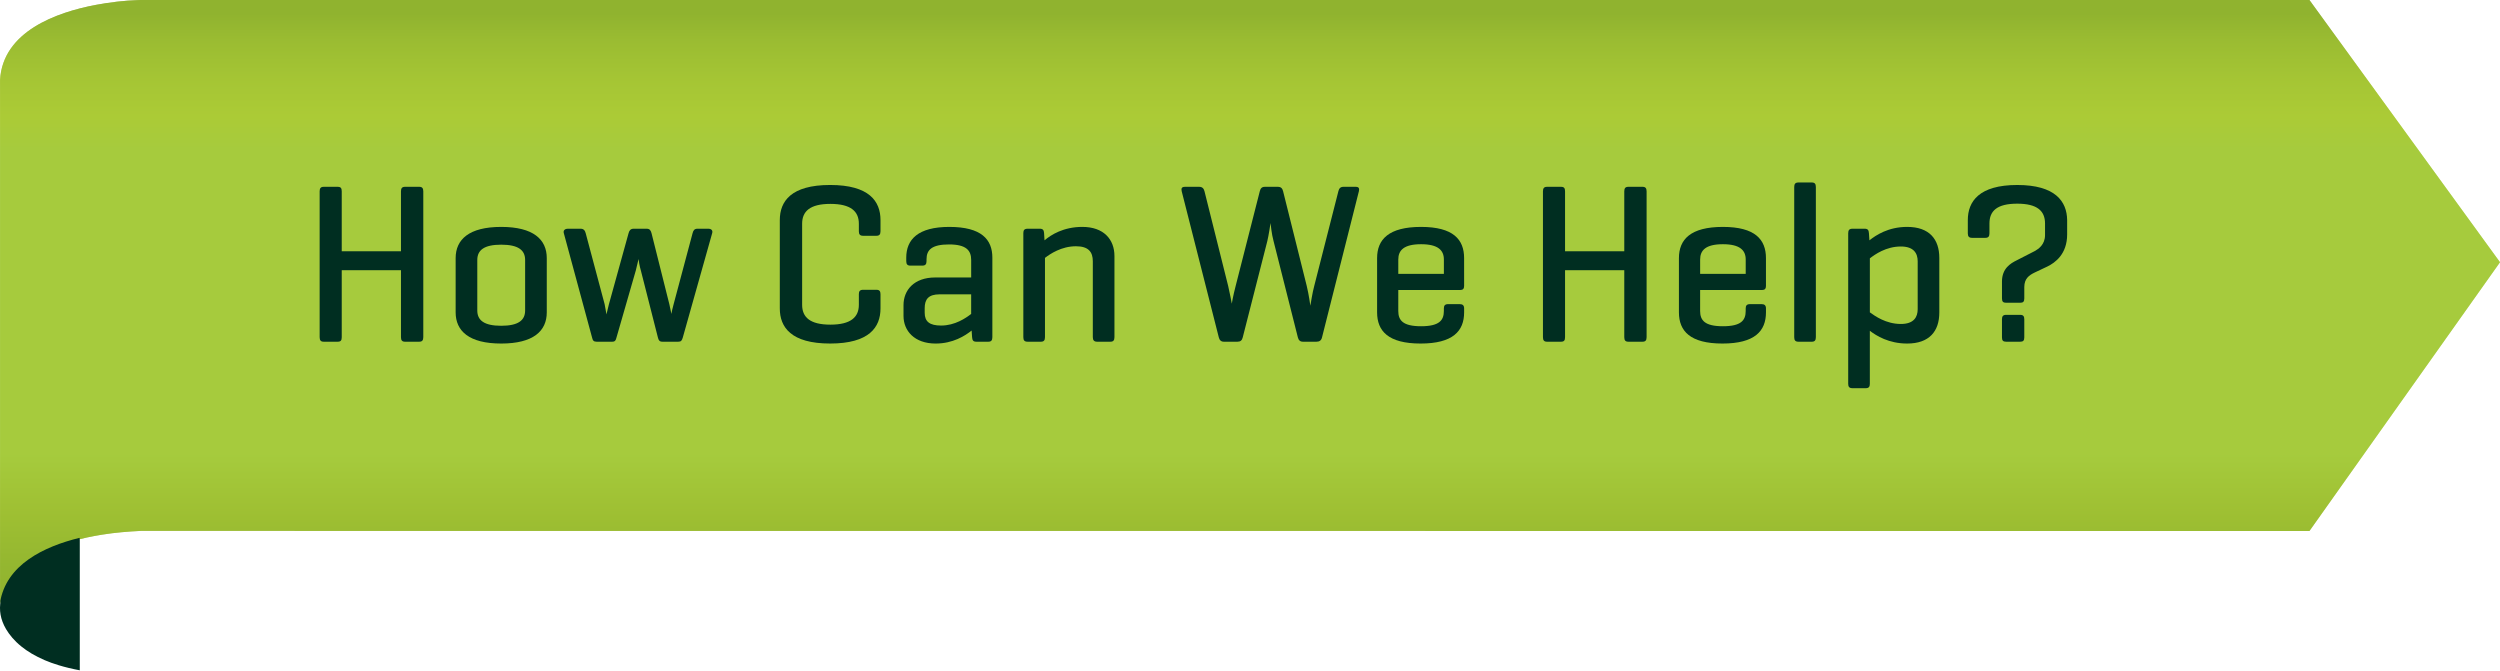
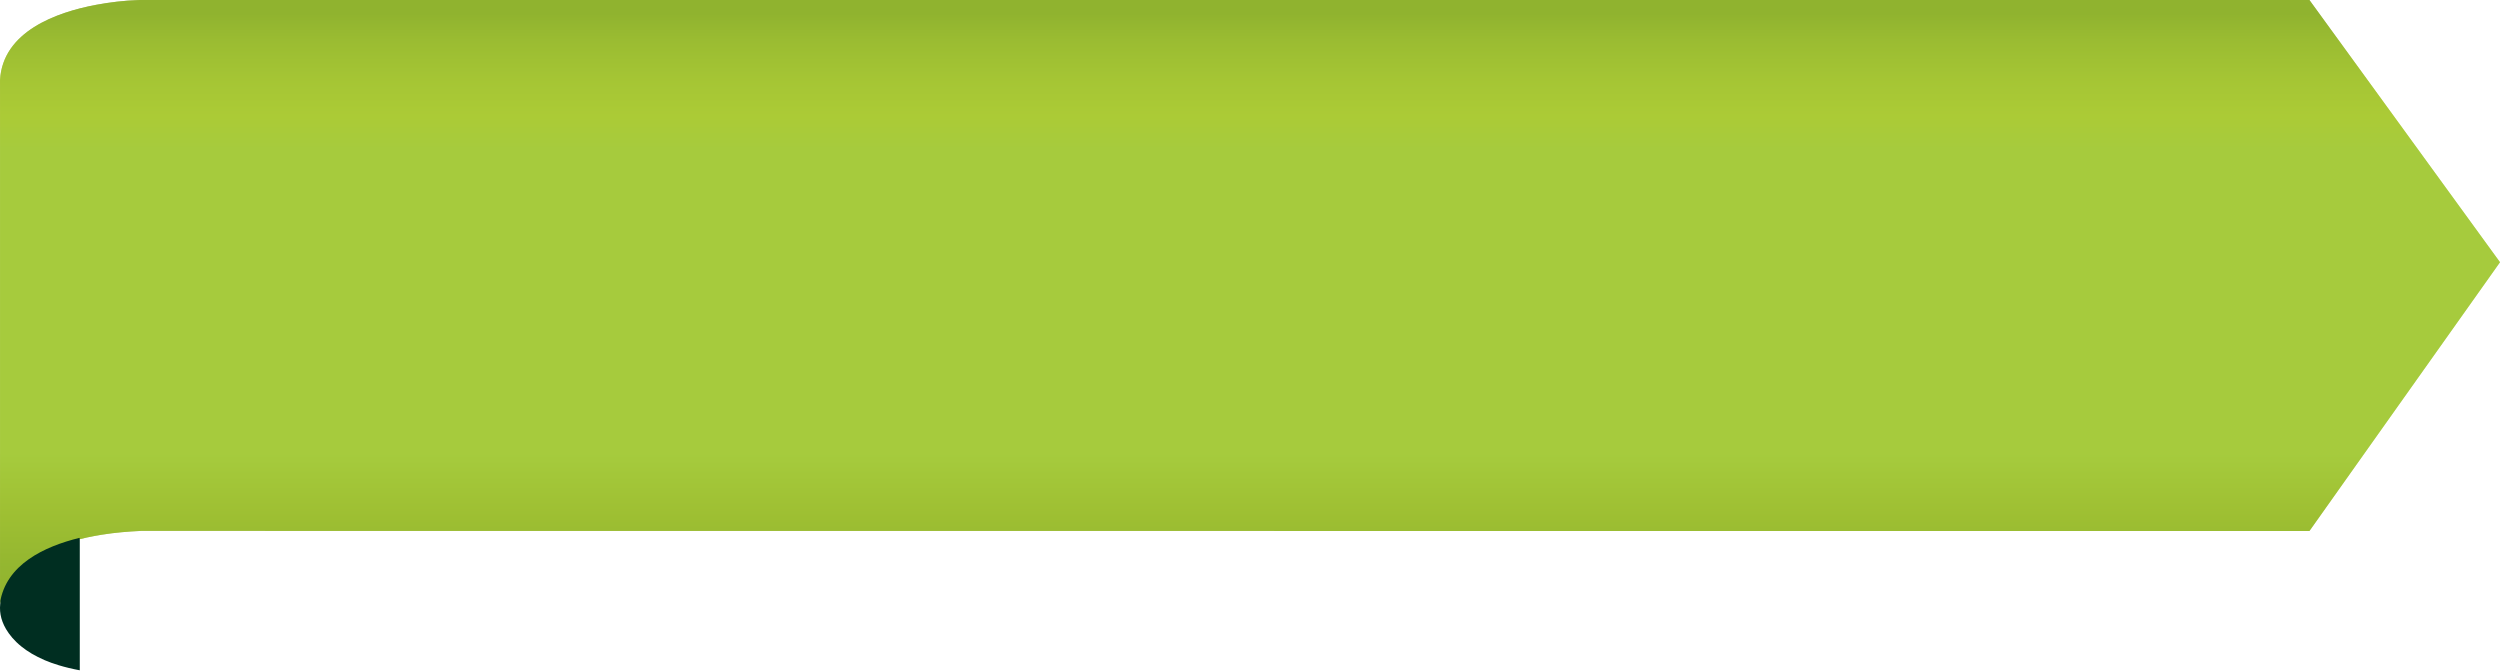
- <svg xmlns="http://www.w3.org/2000/svg" version="1.1" id="Layer_1" x="0px" y="0px" width="307.275px" height="82.386px" viewBox="0.34 0.577 307.275 82.386" enable-background="new 0.34 0.577 307.275 82.386" xml:space="preserve">
-   <linearGradient id="SVGID_1_" gradientUnits="userSpaceOnUse" x1="153.98" y1="83.96" x2="153.98" y2="9.716" gradientTransform="matrix(1 0 0 -1 0 84.5371)">
+ <svg xmlns="http://www.w3.org/2000/svg" version="1.1" id="Layer_1" x="0px" y="0px" width="307.275px" height="82.386px" viewBox="0.34 0.576 307.275 82.386" enable-background="new 0.34 0.576 307.275 82.386" xml:space="preserve">
+   <linearGradient id="SVGID_1_" gradientUnits="userSpaceOnUse" x1="153.979" y1="-624.653" x2="153.979" y2="-698.898" gradientTransform="matrix(1 0 0 -1 0 -624.0771)">
    <stop offset="0.021" style="stop-color:#7A9A20" />
    <stop offset="0.069" style="stop-color:#90AD26" />
    <stop offset="0.131" style="stop-color:#A4BF2B" />
    <stop offset="0.191" style="stop-color:#B1CA2E" />
    <stop offset="0.25" style="stop-color:#A6CB3D" />
    <stop offset="0.75" style="stop-color:#A6CB3D" />
    <stop offset="0.844" style="stop-color:#98B528" />
    <stop offset="0.939" style="stop-color:#82A122" />
    <stop offset="1" style="stop-color:#7A9A20" />
  </linearGradient>
-   <path fill="url(#SVGID_1_)" d="M284.189,65.843c-3.631,0-7.262,0-10.893,0c-42.32,0-168.375,0-232.056-0.012  c-9.309-0.002-17.284-0.004-23.471-0.006c-0.039,0.002-0.076,0.002-0.117,0.004c-1.585,0.076-3.168,0.207-4.735,0.457  C8.043,67.063,1.317,69.11,0.425,74.821c-0.09-0.57-0.08-0.934-0.08-0.934c0-2.109,0-4.218,0-6.324c0-0.238,0-0.479,0-0.717  c0-16.277,0-32.557,0-48.833c0-2.544,0-5.087,0-7.631c0.354-5.907,6.864-8.285,11.797-9.209c1.695-0.314,3.42-0.526,5.144-0.584  c0.1-0.006,0.195-0.008,0.295-0.012c0.062,0,0.127,0,0.232,0c6.024,0,212.957,0,255.397,0c3.658,0,7.317,0,10.979,0  c1.865,2.564,3.729,5.129,5.594,7.695c5.938,8.184,11.889,16.357,17.832,24.537c-5.889,8.305-11.779,16.611-17.67,24.917  C289.773,57.968,285.936,63.38,284.189,65.843z" />
-   <path opacity="0.5" fill="#A6CB3D" d="M284.189,65.843c-3.631,0-7.262,0-10.893,0c-42.32,0-168.375,0-232.056-0.012  c-9.309-0.002-17.284-0.004-23.471-0.006c-0.039,0.002-0.076,0.002-0.117,0.004c-1.585,0.076-3.168,0.207-4.735,0.457  C8.043,67.063,1.317,69.11,0.425,74.821c-0.09-0.57-0.08-0.934-0.08-0.934c0-2.109,0-4.218,0-6.324c0-0.238,0-0.479,0-0.717  c0-16.277,0-32.557,0-48.833c0-2.544,0-5.087,0-7.631c0.354-5.907,6.864-8.285,11.797-9.209c1.695-0.314,3.42-0.526,5.144-0.584  c0.1-0.006,0.195-0.008,0.295-0.012c0.062,0,0.127,0,0.232,0c6.024,0,212.957,0,255.397,0c3.658,0,7.317,0,10.979,0  c1.865,2.564,3.729,5.129,5.594,7.695c5.938,8.184,11.889,16.357,17.832,24.537c-5.889,8.305-11.779,16.611-17.67,24.917  C289.773,57.968,285.936,63.38,284.189,65.843z" />
-   <g>
-     <path fill="#002E21" d="M42.343,31.461h7.28v-7.364c0-0.392,0.14-0.56,0.504-0.56h1.736c0.363,0,0.504,0.168,0.504,0.56v17.919   c0,0.393-0.141,0.561-0.504,0.561h-1.736c-0.364,0-0.504-0.168-0.504-0.561v-8.231h-7.28v8.231c0,0.393-0.111,0.561-0.504,0.561   h-1.708c-0.364,0-0.504-0.168-0.504-0.561V24.098c0-0.392,0.14-0.56,0.504-0.56h1.708c0.393,0,0.504,0.168,0.504,0.56V31.461z" />
-     <path fill="#002E21" d="M56.343,32.302c0-2.296,1.652-3.836,5.601-3.836c3.947,0,5.6,1.54,5.6,3.836v6.666   c0,2.295-1.652,3.834-5.6,3.834c-3.948,0-5.601-1.539-5.601-3.834V32.302z M64.883,32.526c0-1.204-0.84-1.876-2.939-1.876   c-2.101,0-2.94,0.672-2.94,1.876v6.215c0,1.205,0.84,1.877,2.94,1.877c2.1,0,2.939-0.672,2.939-1.877V32.526z" />
-     <path fill="#002E21" d="M84.259,42.073c-0.113,0.363-0.197,0.504-0.561,0.504h-1.932c-0.364,0-0.476-0.168-0.56-0.504l-2.101-8.26   c-0.14-0.448-0.28-1.26-0.28-1.4l-0.336,1.4l-2.38,8.26c-0.083,0.336-0.167,0.504-0.53,0.504h-1.904   c-0.364,0-0.477-0.141-0.561-0.504L69.642,29.25c-0.112-0.364,0.14-0.56,0.504-0.56h1.568c0.364,0,0.532,0.224,0.616,0.56   l2.323,8.708c0.112,0.477,0.196,1.178,0.225,1.262l0.308-1.262l2.408-8.708c0.084-0.336,0.252-0.56,0.616-0.56h1.624   c0.363,0,0.504,0.224,0.588,0.56l2.184,8.708c0.168,0.7,0.225,1.12,0.252,1.204c0-0.084,0.168-0.811,0.28-1.204l2.324-8.708   c0.084-0.336,0.224-0.56,0.588-0.56h1.344c0.364,0,0.588,0.196,0.476,0.56L84.259,42.073z" />
-     <path fill="#002E21" d="M108.562,38.489c0,2.297-1.372,4.312-6.188,4.312c-4.815,0-6.188-2.016-6.188-4.312V27.625   c0-2.296,1.372-4.312,6.188-4.312s6.188,2.016,6.188,4.312v1.372c0,0.392-0.141,0.56-0.504,0.56h-1.624   c-0.393,0-0.532-0.168-0.532-0.56v-0.924c0-1.512-0.98-2.436-3.5-2.436c-2.521,0-3.472,0.924-3.472,2.436v9.968   c0,1.514,0.951,2.438,3.472,2.438c2.52,0,3.5-0.924,3.5-2.438v-1.315c0-0.364,0.14-0.532,0.532-0.532h1.624   c0.363,0,0.504,0.168,0.504,0.532V38.489z" />
-     <path fill="#002E21" d="M111.727,32.246c0-2.24,1.456-3.78,5.292-3.78c3.948,0,5.292,1.54,5.292,3.78v9.771   c0,0.393-0.14,0.561-0.504,0.561h-1.456c-0.392,0-0.504-0.168-0.532-0.561l-0.056-0.812c-0.812,0.645-2.296,1.598-4.424,1.598   c-2.604,0-3.948-1.568-3.948-3.389V38.07c0-1.821,1.288-3.389,3.892-3.389h4.424v-2.156c0-1.148-0.588-1.904-2.716-1.904   c-2.128,0-2.771,0.672-2.771,1.82v0.224c0,0.392-0.141,0.56-0.532,0.56h-1.456c-0.364,0-0.504-0.168-0.504-0.56L111.727,32.246   L111.727,32.246z M119.706,39.161v-2.408h-3.863c-1.4,0-1.849,0.616-1.849,1.708v0.561c0,1.092,0.616,1.568,2.017,1.568   C117.719,40.591,119.062,39.665,119.706,39.161z" />
-     <path fill="#002E21" d="M128.134,28.689c0.392,0,0.504,0.168,0.532,0.532l0.056,0.896c0.784-0.672,2.324-1.652,4.648-1.652   c2.604,0,3.947,1.512,3.947,3.584v9.967c0,0.393-0.14,0.561-0.504,0.561h-1.624c-0.363,0-0.531-0.168-0.531-0.561v-9.323   c0-1.148-0.532-1.848-2.072-1.848c-1.792,0-3.192,0.952-3.808,1.428v9.743c0,0.393-0.141,0.561-0.505,0.561h-1.624   c-0.392,0-0.531-0.168-0.531-0.561V29.222c0-0.364,0.14-0.532,0.531-0.532L128.134,28.689L128.134,28.689z" />
-     <path fill="#002E21" d="M160.95,35.718c0.278,1.148,0.42,2.295,0.446,2.436c0.027-0.141,0.252-1.624,0.478-2.436l2.969-11.648   c0.084-0.336,0.253-0.532,0.615-0.532h1.513c0.362,0,0.477,0.168,0.393,0.532l-4.535,17.976c-0.084,0.363-0.309,0.531-0.672,0.531   h-1.682c-0.336,0-0.531-0.193-0.615-0.531l-2.996-11.872c-0.225-0.812-0.336-1.988-0.363-2.184   c-0.027,0.196-0.225,1.512-0.393,2.212l-3.023,11.844c-0.084,0.363-0.28,0.531-0.645,0.531h-1.68c-0.336,0-0.532-0.193-0.616-0.531   L145.58,24.07c-0.084-0.364,0.027-0.532,0.42-0.532h1.735c0.364,0,0.561,0.196,0.645,0.532l2.912,11.648   c0.196,0.812,0.448,2.184,0.448,2.184s0.14-0.896,0.476-2.184l2.968-11.648c0.084-0.336,0.252-0.532,0.614-0.532h1.599   c0.393,0,0.561,0.196,0.645,0.532L160.95,35.718z" />
-     <path fill="#002E21" d="M180.295,35.718c0,0.336-0.139,0.504-0.475,0.504h-7.617V38.8c0,1.146,0.561,1.875,2.801,1.875   s2.801-0.729,2.801-1.875v-0.311c0-0.363,0.141-0.532,0.531-0.532h1.428c0.363,0,0.531,0.168,0.531,0.532v0.479   c0,2.295-1.371,3.834-5.348,3.834c-3.978,0-5.348-1.539-5.348-3.834v-6.666c0-2.296,1.428-3.836,5.401-3.836   c3.949,0,5.293,1.54,5.293,3.836L180.295,35.718L180.295,35.718z M172.204,34.234h5.603V32.47c0-1.12-0.701-1.876-2.802-1.876   c-2.129,0-2.801,0.756-2.801,1.876V34.234L172.204,34.234z" />
-     <path fill="#002E21" d="M192.7,31.461h7.28v-7.364c0-0.392,0.14-0.56,0.504-0.56h1.736c0.361,0,0.504,0.168,0.504,0.56v17.919   c0,0.393-0.143,0.561-0.504,0.561h-1.736c-0.364,0-0.504-0.168-0.504-0.561v-8.231h-7.28v8.231c0,0.393-0.111,0.561-0.505,0.561   h-1.707c-0.364,0-0.504-0.168-0.504-0.561V24.098c0-0.392,0.14-0.56,0.504-0.56h1.707c0.394,0,0.505,0.168,0.505,0.56V31.461z" />
-     <path fill="#002E21" d="M217.395,35.718c0,0.336-0.141,0.504-0.477,0.504h-7.615V38.8c0,1.146,0.561,1.875,2.801,1.875   s2.799-0.729,2.799-1.875v-0.311c0-0.363,0.142-0.532,0.533-0.532h1.428c0.363,0,0.531,0.168,0.531,0.532v0.479   c0,2.295-1.371,3.834-5.348,3.834s-5.35-1.539-5.35-3.834v-6.666c0-2.296,1.43-3.836,5.404-3.836c3.948,0,5.293,1.54,5.293,3.836   V35.718L217.395,35.718z M209.305,34.234h5.6V32.47c0-1.12-0.7-1.876-2.801-1.876c-2.127,0-2.799,0.756-2.799,1.876V34.234   L209.305,34.234z" />
-     <path fill="#002E21" d="M223.527,42.017c0,0.393-0.141,0.561-0.504,0.561h-1.625c-0.393,0-0.53-0.168-0.53-0.561V23.565   c0-0.392,0.141-0.56,0.53-0.56h1.625c0.363,0,0.504,0.168,0.504,0.56V42.017z" />
-     <path fill="#002E21" d="M229.52,28.689c0.392,0,0.504,0.168,0.531,0.56l0.057,0.868c0.783-0.616,2.295-1.652,4.646-1.652   c2.717,0,3.947,1.512,3.947,3.808v6.72c0,2.297-1.23,3.809-3.947,3.809c-2.268,0-3.779-0.951-4.592-1.566v6.523   c0,0.363-0.141,0.531-0.504,0.531h-1.625c-0.391,0-0.531-0.168-0.531-0.531V29.25c0-0.392,0.141-0.56,0.531-0.56L229.52,28.689   L229.52,28.689z M236.043,32.694c0-0.98-0.477-1.82-2.07-1.82c-1.82,0-3.193,0.98-3.809,1.456v6.638   c0.615,0.445,1.986,1.428,3.809,1.428c1.596,0,2.07-0.84,2.07-1.82V32.694z" />
-     <path fill="#002E21" d="M246.402,35.186c0-1.624,1.064-2.24,1.793-2.604l2.24-1.148c0.447-0.252,1.26-0.784,1.26-1.96v-1.428   c0-1.54-0.95-2.436-3.416-2.436c-2.491,0-3.416,0.896-3.416,2.436v1.204c0,0.392-0.141,0.56-0.504,0.56h-1.625   c-0.391,0-0.53-0.168-0.53-0.56v-1.624c0-2.296,1.399-4.312,6.075-4.312c4.677,0,6.104,2.016,6.134,4.312v1.764   c0,2.408-1.457,3.472-2.438,3.948l-1.539,0.728c-0.701,0.336-1.289,0.756-1.289,1.792v1.399c0,0.393-0.141,0.532-0.504,0.532   h-1.733c-0.365,0-0.507-0.14-0.507-0.532V35.186z M249.146,42.046c0,0.393-0.141,0.531-0.504,0.531h-1.733   c-0.365,0-0.507-0.141-0.507-0.531v-2.238c0-0.365,0.142-0.533,0.507-0.533h1.733c0.363,0,0.504,0.168,0.504,0.533V42.046z" />
-   </g>
-   <path fill="#002E21" d="M10.123,66.681c-4.356,1.068-9.049,3.286-9.783,7.989l0.088-0.25c-0.217,1.113-0.047,2.287,0.654,3.478  c0.406,0.688,1.006,1.432,1.896,2.147c0.738,0.595,1.674,1.168,2.863,1.677c0.518,0.223,1.086,0.428,1.709,0.616  c0.779,0.238,1.643,0.449,2.596,0.625c0-0.838,0-1.678,0-2.519c0-1.854,0-3.707,0-5.561c0-2.838,0-5.08,0-7.916L10.123,66.681z" />
+   <path fill="url(#SVGID_1_)" d="M284.188,65.843c-3.631,0-7.263,0-10.894,0c-42.319,0-168.375,0-232.056-0.012  c-9.309-0.002-17.284-0.004-23.471-0.006c-0.039,0.002-0.076,0.002-0.117,0.004c-1.585,0.076-3.168,0.207-4.735,0.457  c-4.874,0.775-11.6,2.822-12.492,8.533c-0.09-0.568-0.08-0.934-0.08-0.934c0-2.109,0-4.219,0-6.324c0-0.236,0-0.479,0-0.717  c0-16.277,0-32.557,0-48.833c0-2.544,0-5.087,0-7.631c0.354-5.907,6.864-8.285,11.797-9.209c1.695-0.314,3.42-0.526,5.144-0.584  c0.1-0.006,0.195-0.008,0.295-0.012c0.062,0,0.127,0,0.232,0c6.024,0,212.958,0,255.397,0c3.658,0,7.315,0,10.979,0  c1.864,2.564,3.729,5.129,5.595,7.695c5.938,8.184,11.889,16.357,17.832,24.537c-5.89,8.305-11.779,16.609-17.671,24.917  C289.772,57.968,285.937,63.38,284.188,65.843z" />
+   <path opacity="0.5" fill="#A6CB3D" enable-background="new    " d="M284.188,65.843c-3.631,0-7.263,0-10.894,0  c-42.319,0-168.375,0-232.056-0.012c-9.309-0.002-17.284-0.004-23.471-0.006c-0.039,0.002-0.076,0.002-0.117,0.004  c-1.585,0.076-3.168,0.207-4.735,0.457c-4.874,0.775-11.6,2.822-12.492,8.533c-0.09-0.568-0.08-0.934-0.08-0.934  c0-2.109,0-4.219,0-6.324c0-0.236,0-0.479,0-0.717c0-16.277,0-32.557,0-48.833c0-2.544,0-5.087,0-7.631  c0.354-5.907,6.864-8.285,11.797-9.209c1.695-0.314,3.42-0.526,5.144-0.584c0.1-0.006,0.195-0.008,0.295-0.012  c0.062,0,0.127,0,0.232,0c6.024,0,212.958,0,255.397,0c3.658,0,7.315,0,10.979,0c1.864,2.564,3.729,5.129,5.595,7.695  c5.938,8.184,11.889,16.357,17.832,24.537c-5.89,8.305-11.779,16.609-17.671,24.917C289.772,57.968,285.937,63.38,284.188,65.843z" />
+   <path fill="#002E21" d="M10.123,66.681c-4.356,1.068-9.049,3.285-9.783,7.988l0.088-0.25c-0.217,1.113-0.047,2.287,0.654,3.479  c0.406,0.688,1.006,1.432,1.896,2.146c0.738,0.596,1.674,1.168,2.863,1.678c0.518,0.223,1.086,0.428,1.709,0.615  c0.779,0.238,1.643,0.449,2.596,0.625c0-0.838,0-1.678,0-2.52c0-1.854,0-3.707,0-5.562c0-2.838,0-5.08,0-7.916L10.123,66.681z" />
</svg>
